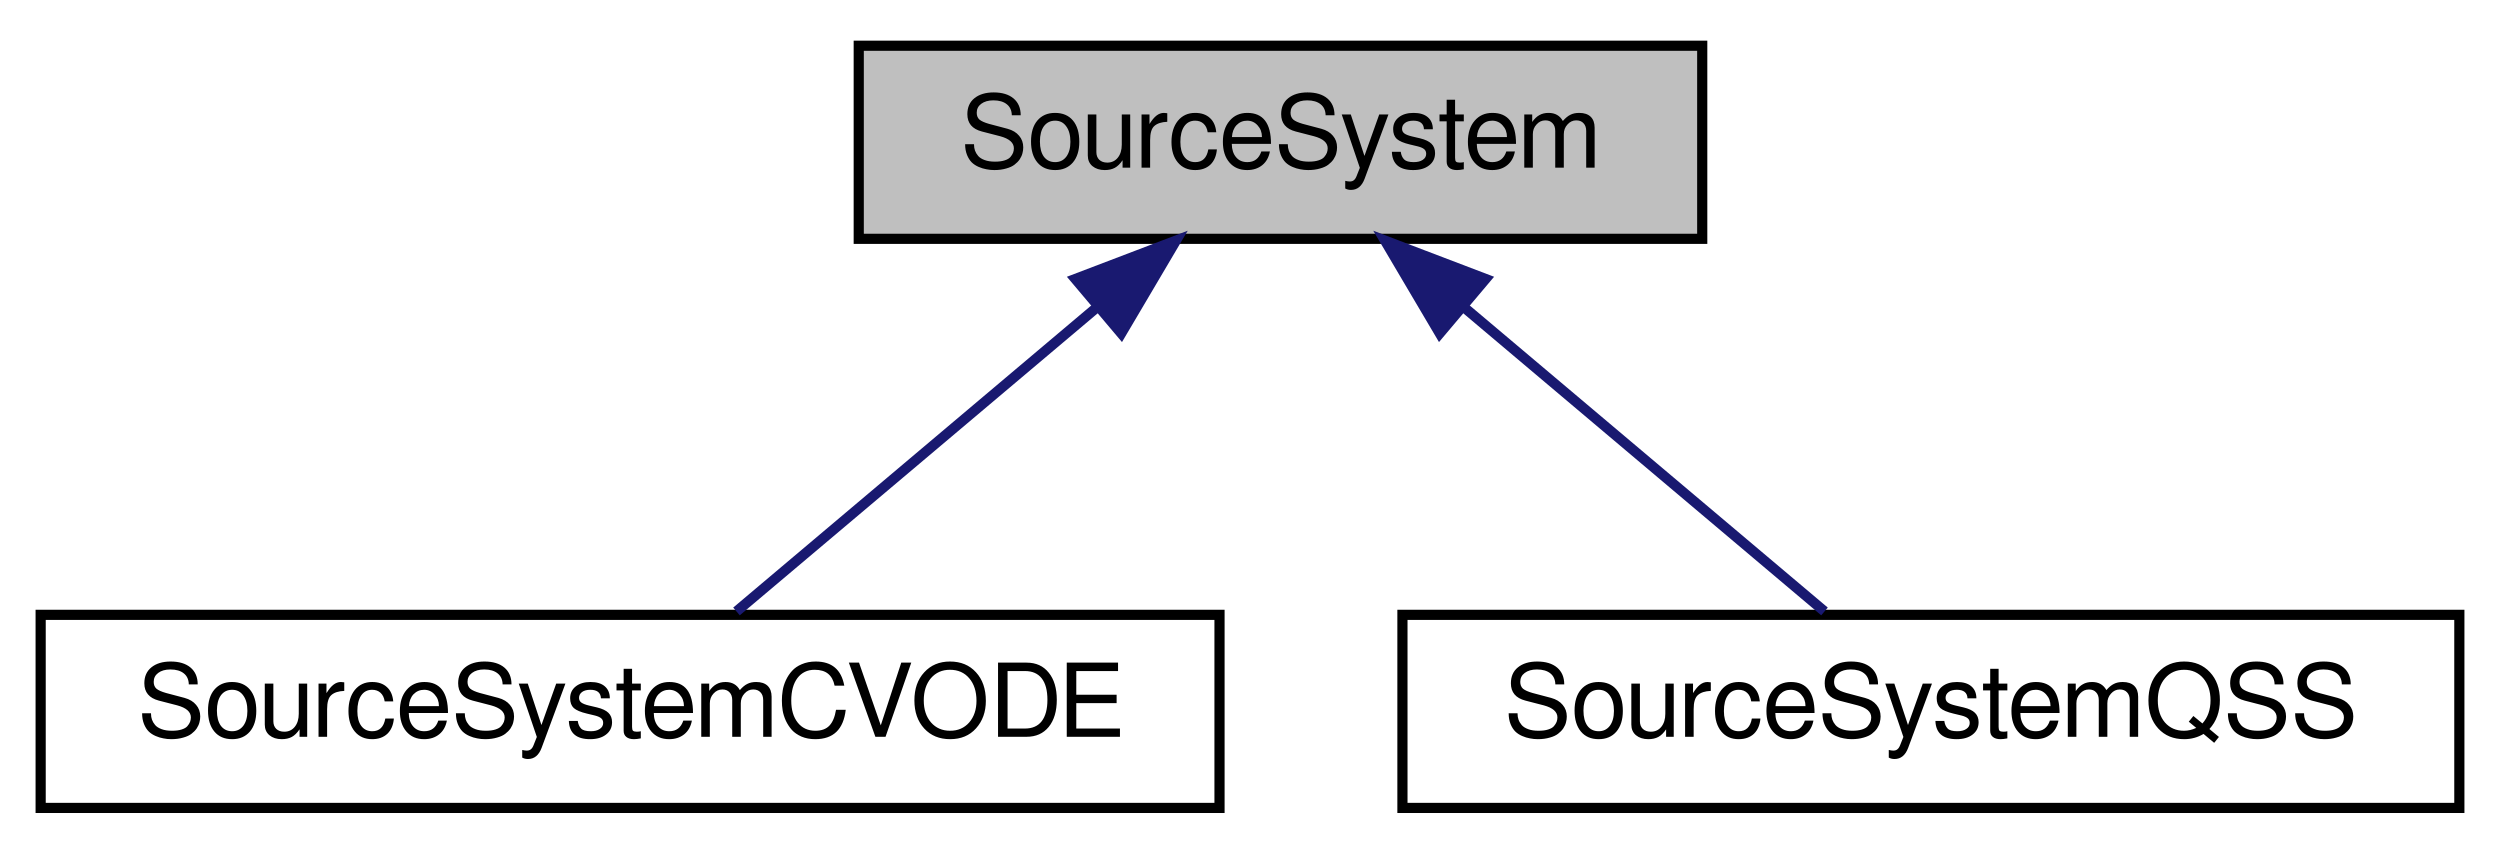
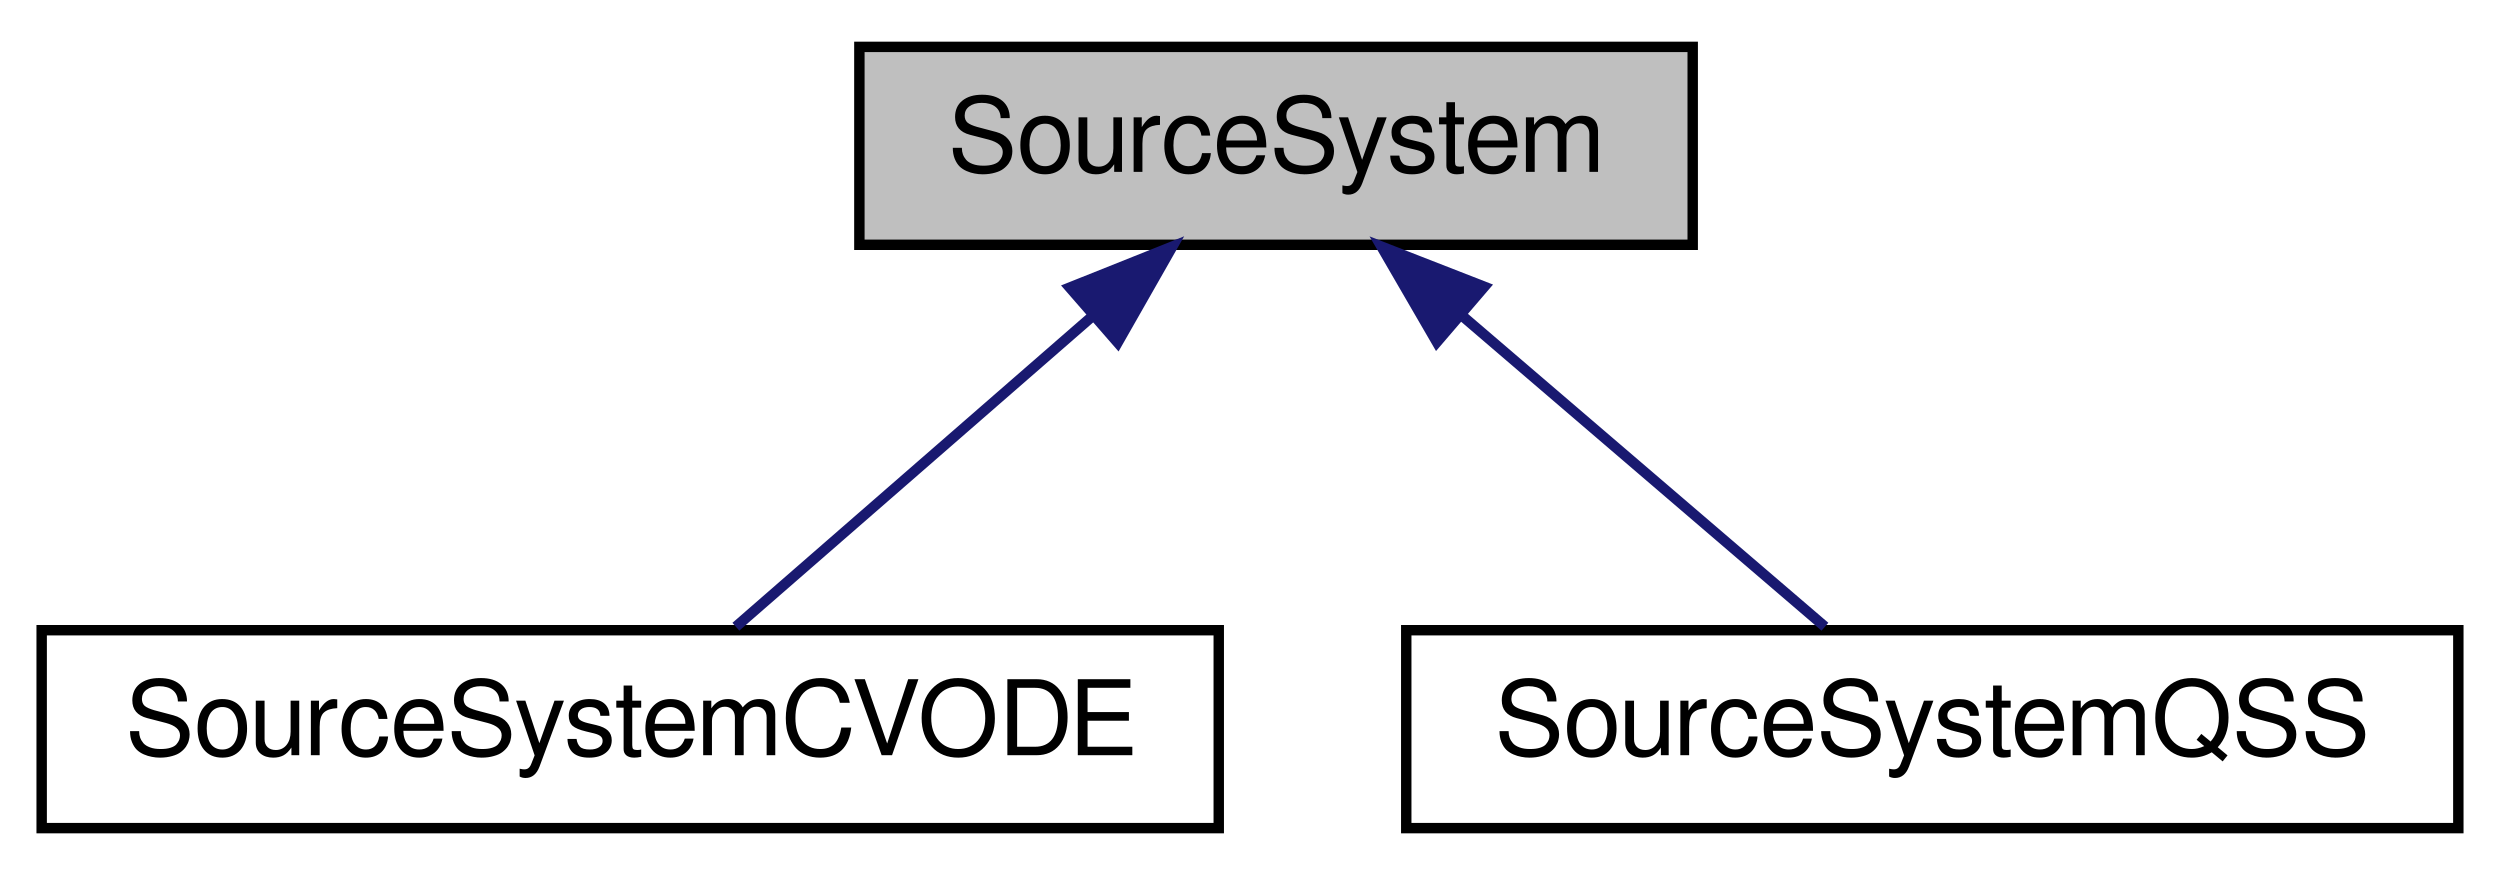
- <svg xmlns="http://www.w3.org/2000/svg" xmlns:xlink="http://www.w3.org/1999/xlink" width="246pt" height="84pt" viewBox="0.00 0.00 246.00 84.00">
-   <g id="graph1" class="graph" transform="scale(1 1) rotate(0) translate(4 80)">
-     <polygon fill="white" stroke="white" points="-4,5 -4,-80 243,-80 243,5 -4,5" />
+ <svg xmlns="http://www.w3.org/2000/svg" xmlns:xlink="http://www.w3.org/1999/xlink" width="240pt" height="84pt" viewBox="0.00 0.00 240.00 84.00">
+   <g id="graph0" class="graph" transform="scale(1 1) rotate(0) translate(4 80)">
+     <polygon fill="white" stroke="none" points="-4,4 -4,-80 236,-80 236,4 -4,4" />
    <g id="node1" class="node">
-       <polygon fill="#bfbfbf" stroke="black" points="80.5,-56.5 80.5,-75.5 163.5,-75.5 163.5,-56.5 80.5,-56.5" />
-       <text text-anchor="middle" x="122" y="-63.5" font-family="FreeSans" font-size="10.00">SourceSystem</text>
+       <polygon fill="#bfbfbf" stroke="black" points="78.5,-56.5 78.5,-75.5 158.5,-75.5 158.5,-56.5 78.5,-56.5" />
+       <text text-anchor="middle" x="118.5" y="-63.5" font-family="FreeSans" font-size="10.00">SourceSystem</text>
+     </g>
+     <g id="node2" class="node">
+       <g id="a_node2">
+         <a xlink:href="classSourceSystemCVODE.html" target="_top" xlink:title="Represents a system of equations used to integrate the (chemical) source term at a single point using...">
+           <polygon fill="white" stroke="black" points="0,-0.5 0,-19.5 113,-19.5 113,-0.5 0,-0.5" />
+           <text text-anchor="middle" x="56.5" y="-7.5" font-family="FreeSans" font-size="10.00">SourceSystemCVODE</text>
+         </a>
+       </g>
+     </g>
+     <g id="edge1" class="edge">
+       <path fill="none" stroke="midnightblue" d="M100.746,-49.537C89.692,-39.909 75.868,-27.869 66.643,-19.834" />
+       <polygon fill="midnightblue" stroke="midnightblue" points="98.699,-52.395 108.539,-56.324 103.297,-47.117 98.699,-52.395" />
    </g>
    <g id="node3" class="node">
-       <a xlink:href="classSourceSystemCVODE.html" target="_top" xlink:title="Represents a system of equations used to integrate the (chemical) source term at a single point using...">
-         <polygon fill="white" stroke="black" points="0,-0.5 0,-19.5 116,-19.5 116,-0.5 0,-0.5" />
-         <text text-anchor="middle" x="58" y="-7.5" font-family="FreeSans" font-size="10.00">SourceSystemCVODE</text>
-       </a>
+       <g id="a_node3">
+         <a xlink:href="classSourceSystemQSS.html" target="_top" xlink:title="This is the system representing the (chemical) source term at a point, integrated with the QssIntegra...">
+           <polygon fill="white" stroke="black" points="131,-0.5 131,-19.5 232,-19.5 232,-0.5 131,-0.5" />
+           <text text-anchor="middle" x="181.5" y="-7.5" font-family="FreeSans" font-size="10.00">SourceSystemQSS</text>
+         </a>
+       </g>
    </g>
    <g id="edge2" class="edge">
-       <path fill="none" stroke="midnightblue" d="M104.009,-49.82C92.542,-40.145 78.087,-27.948 68.47,-19.834" />
-       <polygon fill="midnightblue" stroke="midnightblue" points="101.817,-52.55 111.717,-56.324 106.331,-47.2 101.817,-52.55" />
-     </g>
-     <g id="node5" class="node">
-       <a xlink:href="classSourceSystemQSS.html" target="_top" xlink:title="This is the system representing the (chemical) source term at a point, integrated with the QssIntegra...">
-         <polygon fill="white" stroke="black" points="134,-0.5 134,-19.5 238,-19.5 238,-0.5 134,-0.5" />
-         <text text-anchor="middle" x="186" y="-7.5" font-family="FreeSans" font-size="10.00">SourceSystemQSS</text>
-       </a>
-     </g>
-     <g id="edge4" class="edge">
-       <path fill="none" stroke="midnightblue" d="M139.991,-49.82C151.458,-40.145 165.913,-27.948 175.53,-19.834" />
-       <polygon fill="midnightblue" stroke="midnightblue" points="137.669,-47.2 132.283,-56.324 142.183,-52.55 137.669,-47.2" />
+       <path fill="none" stroke="midnightblue" d="M136.54,-49.537C147.773,-39.909 161.819,-27.869 171.194,-19.834" />
+       <polygon fill="midnightblue" stroke="midnightblue" points="133.937,-47.159 128.622,-56.324 138.492,-52.473 133.937,-47.159" />
    </g>
  </g>
</svg>
